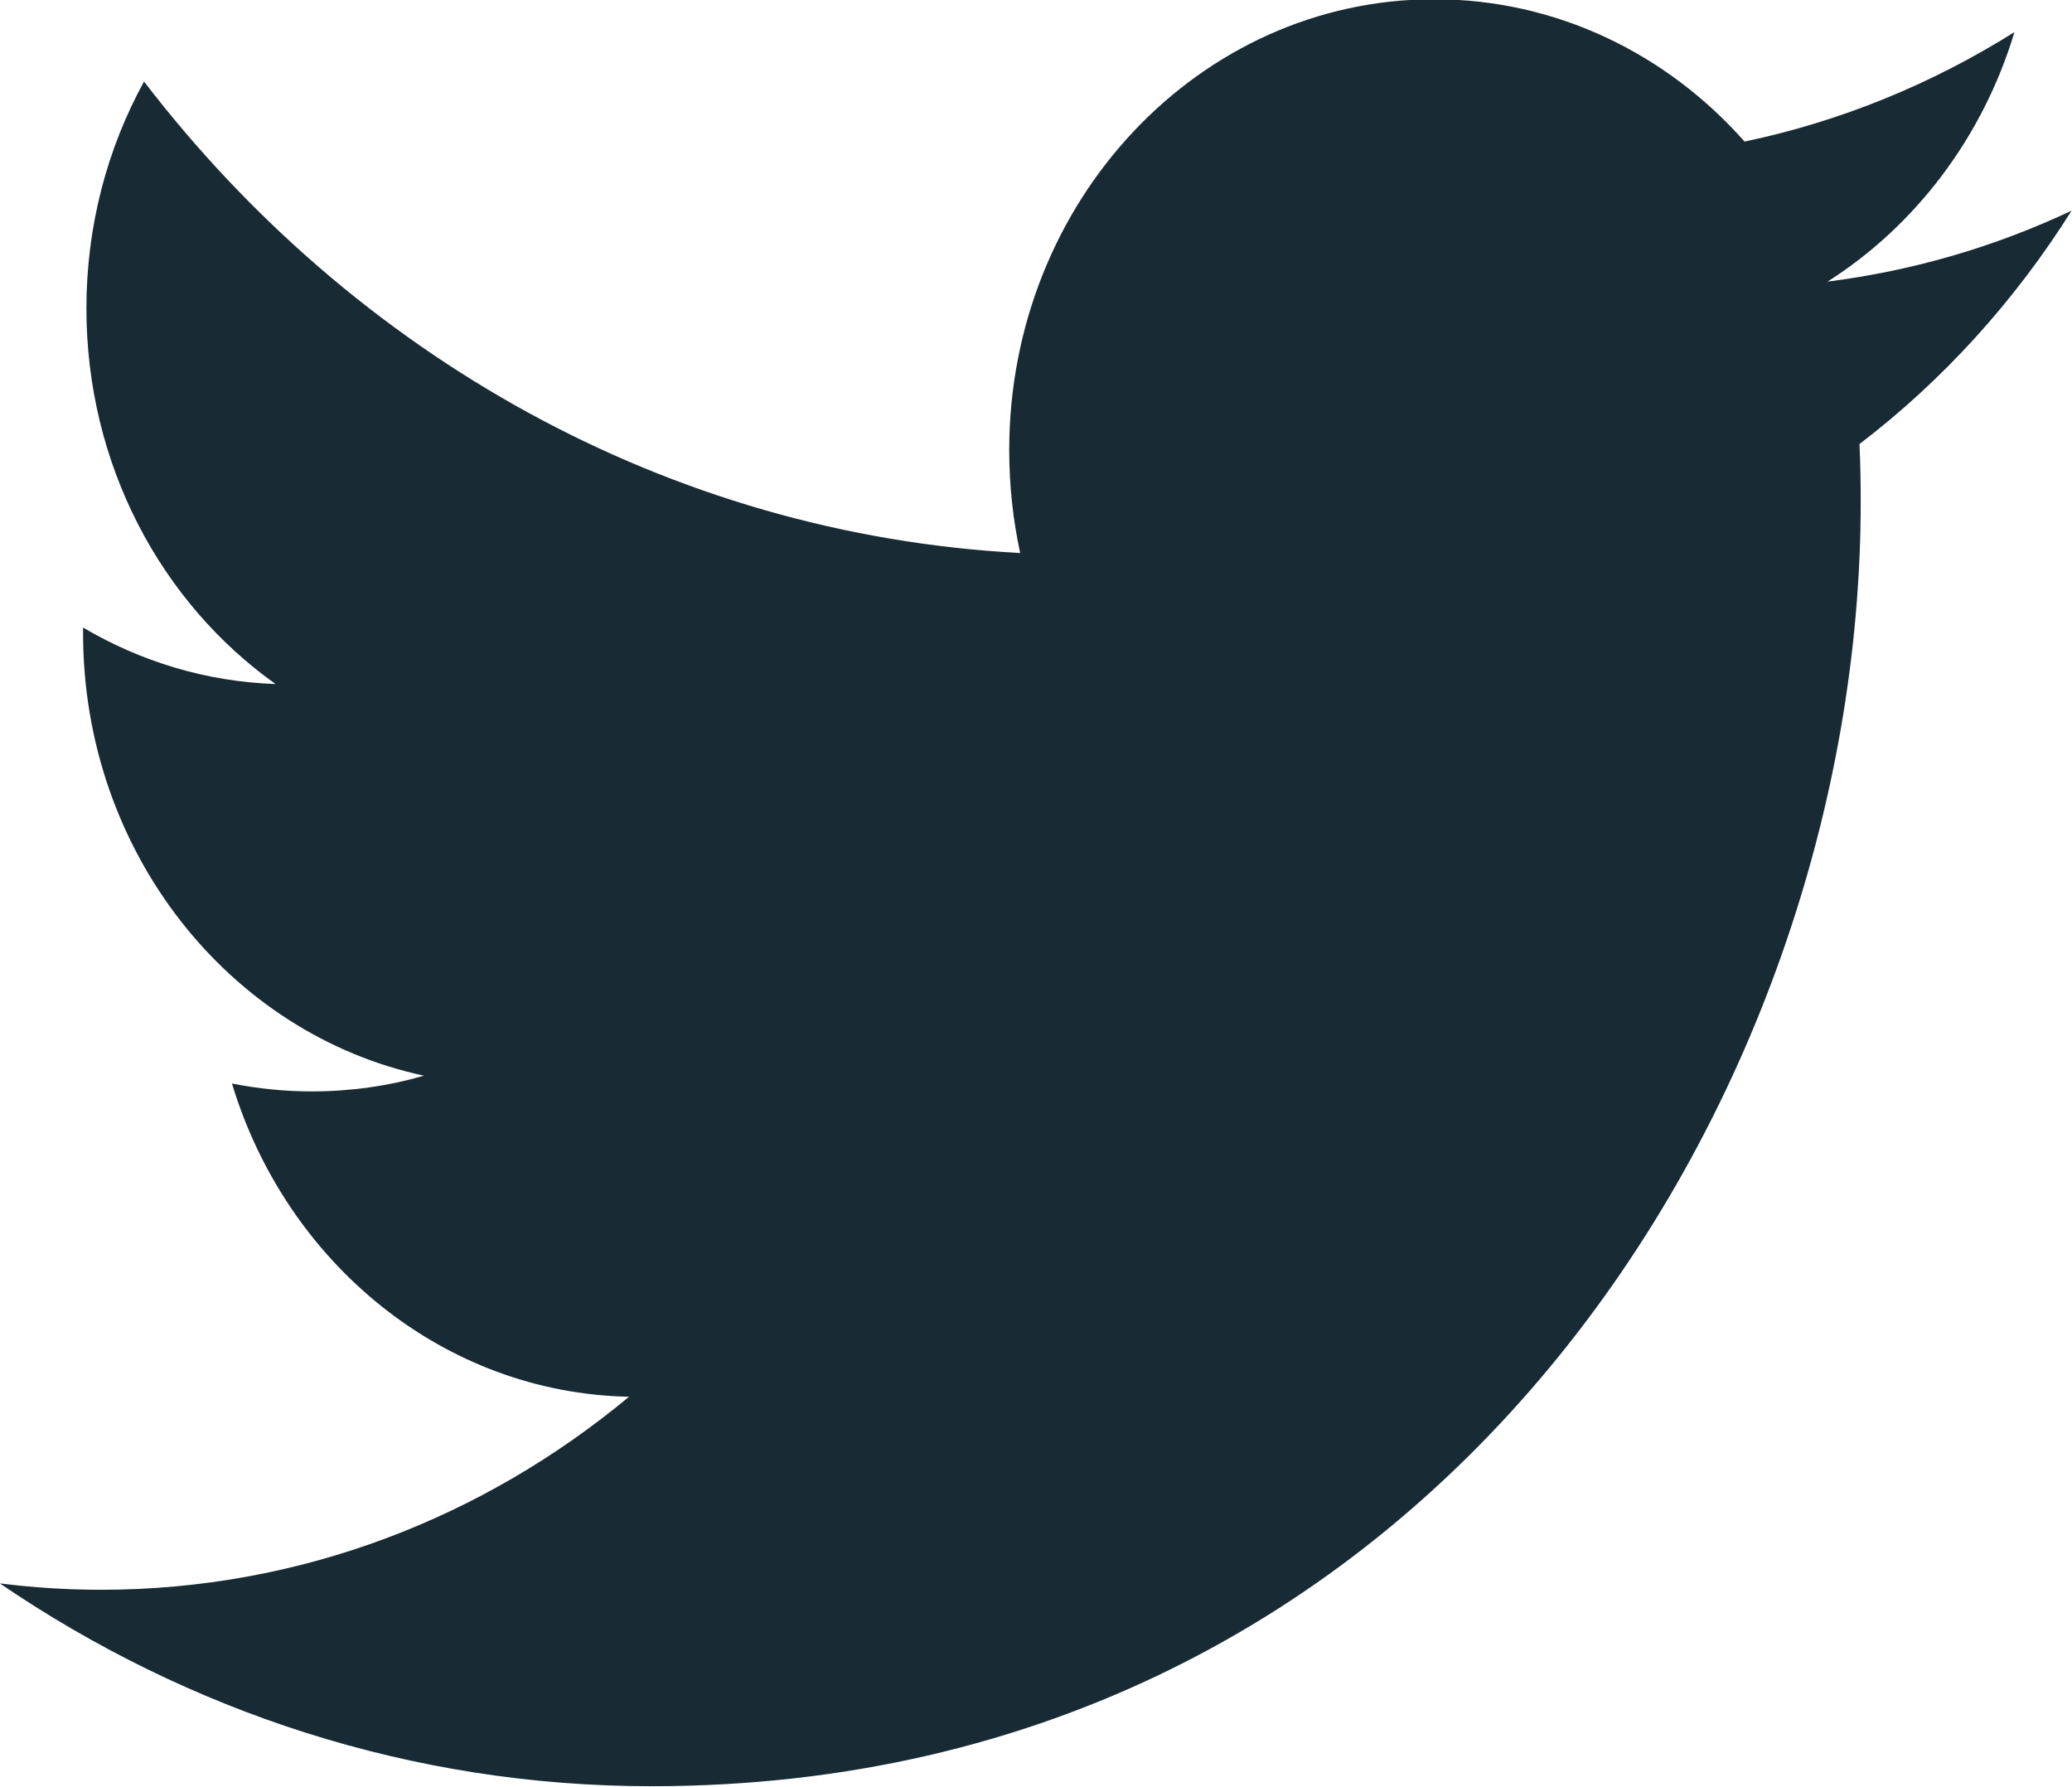
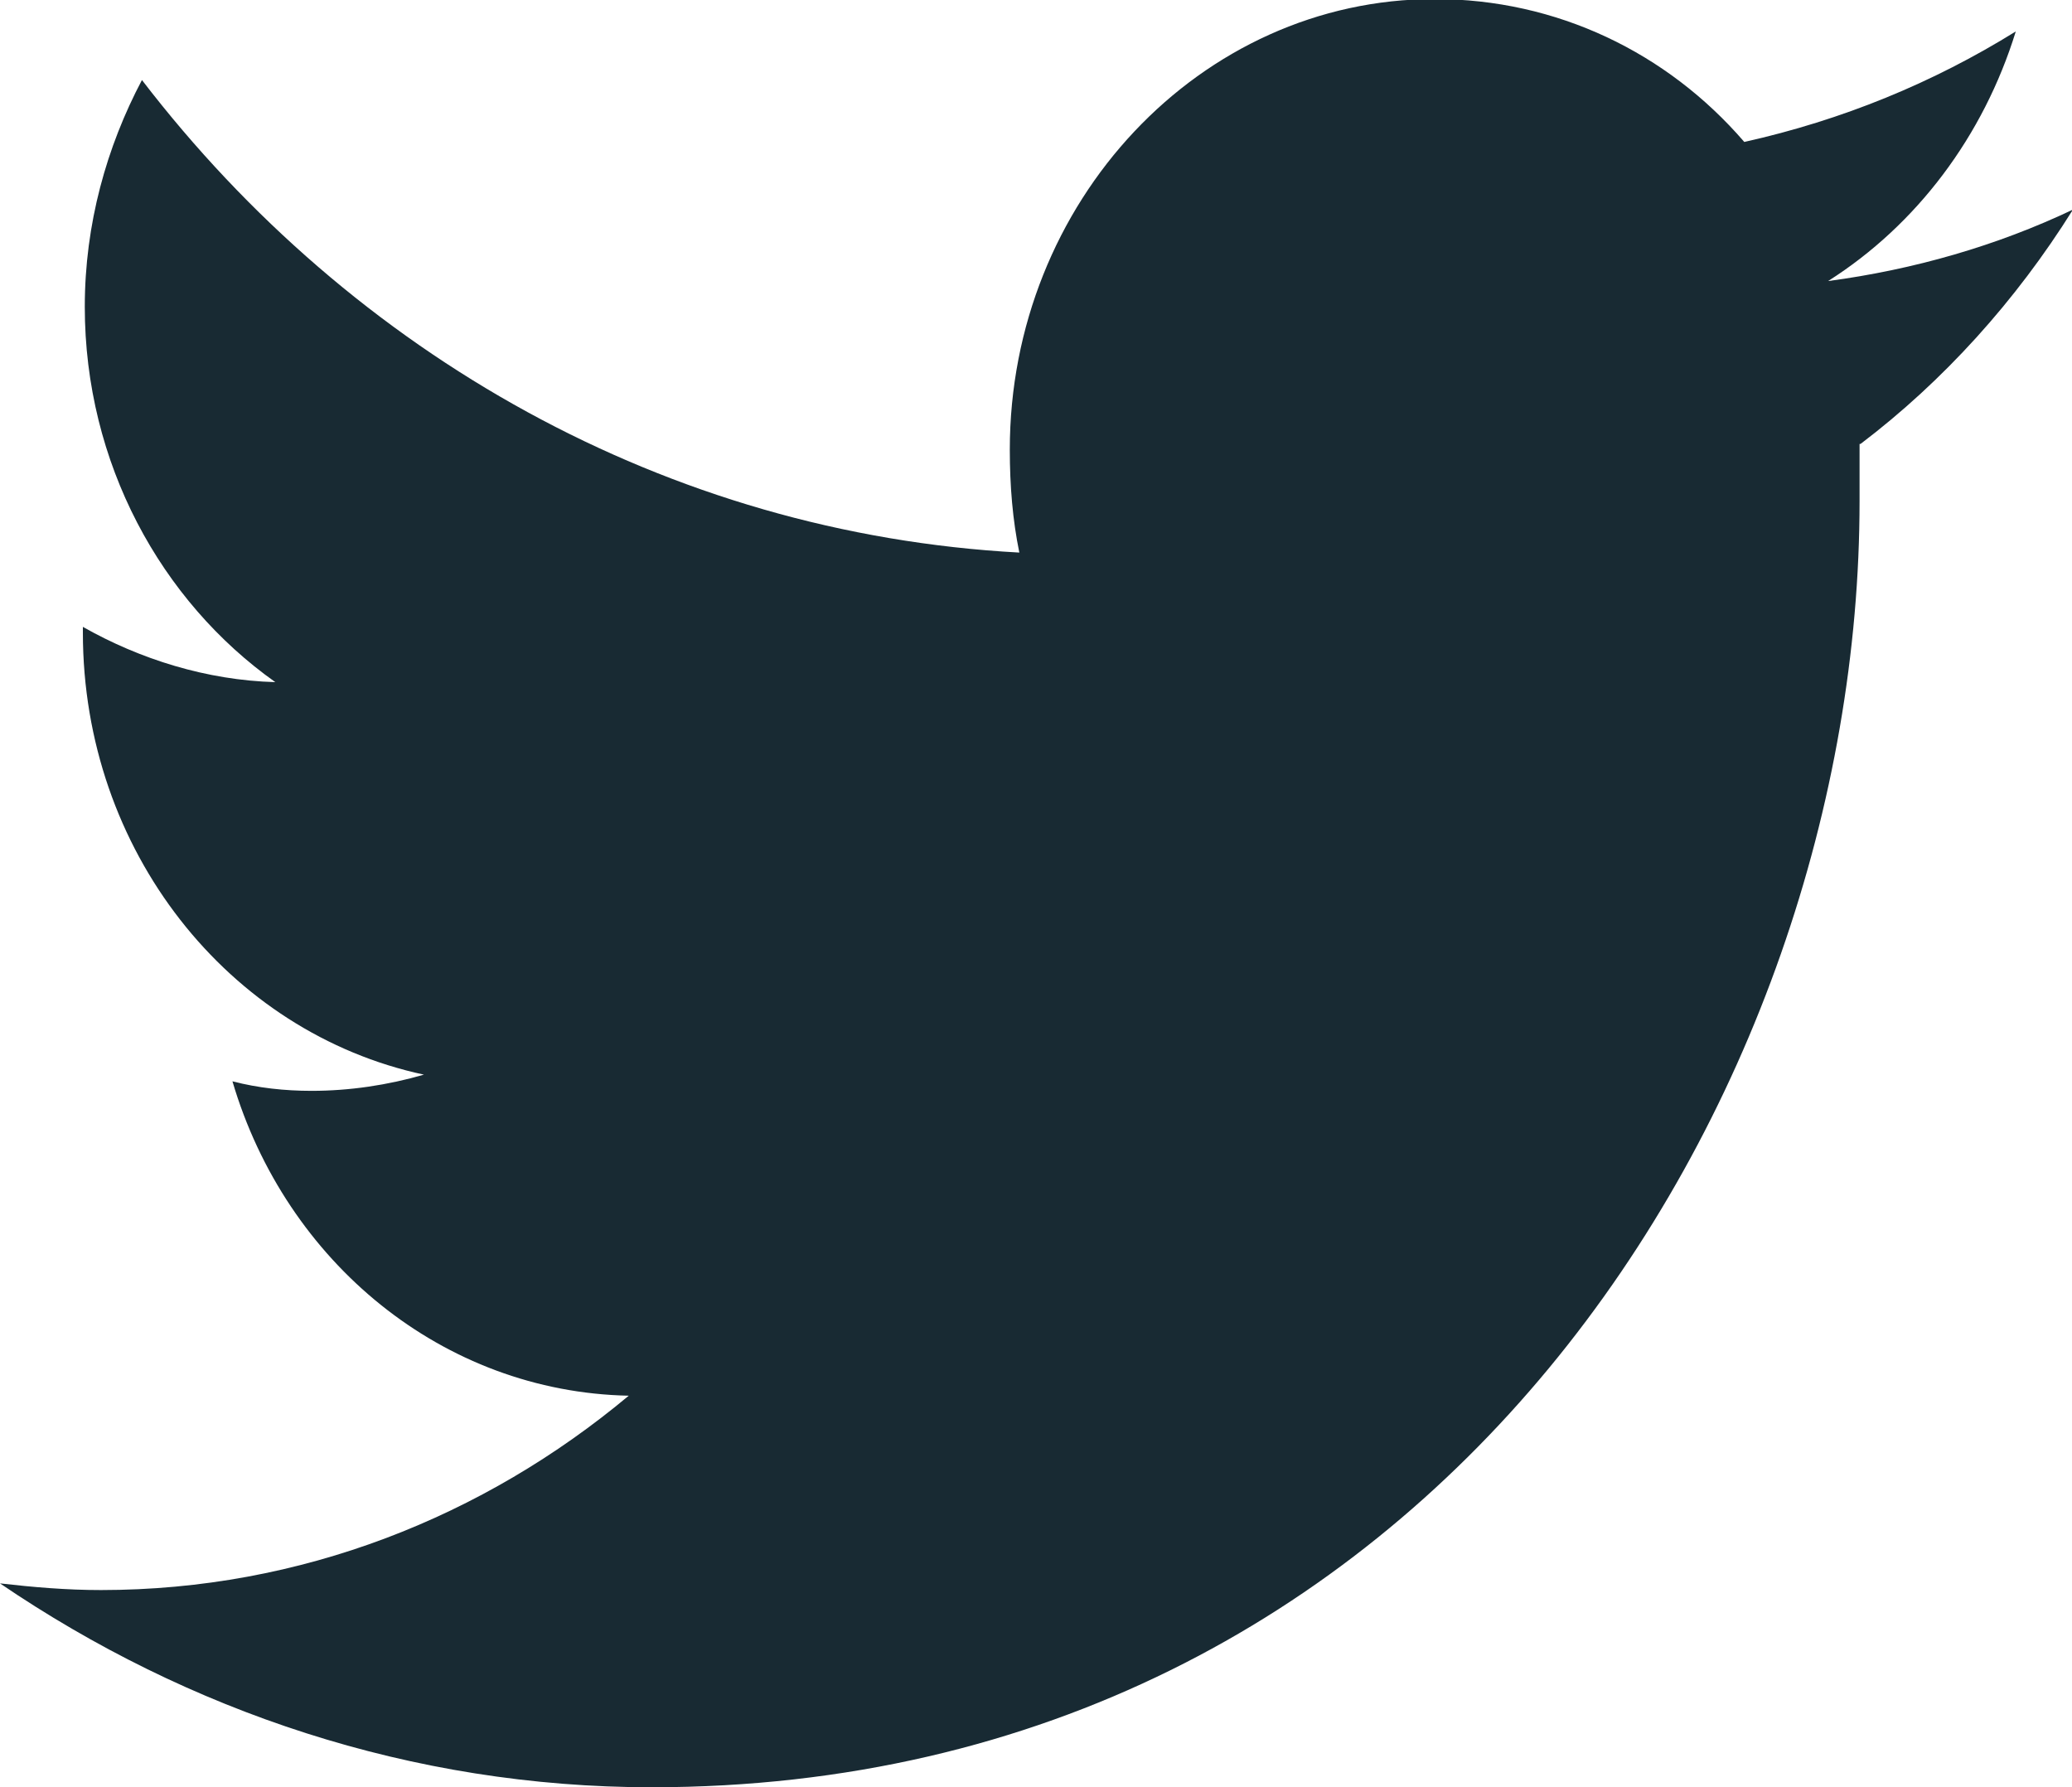
- <svg xmlns="http://www.w3.org/2000/svg" preserveAspectRatio="xMidYMid" width="21.75" height="18.75" viewBox="0 0 21.75 18.75">
+ <svg xmlns="http://www.w3.org/2000/svg" width="21.75" height="18.75" preserveAspectRatio="xMidYMid">
  <defs>
-     <style>
-       .cls-1 {
-         fill: #182a33;
-         fill-rule: evenodd;
-       }
-     </style>
+     <style>.cls-1 { fill: #182a33; fill-rule: evenodd; }</style>
  </defs>
-   <path d="M19.519,4.661 C19.529,4.864 19.532,5.070 19.532,5.273 C19.532,11.533 15.045,18.749 6.838,18.749 C4.317,18.749 1.973,17.965 -0.002,16.620 C0.348,16.664 0.703,16.687 1.062,16.687 C3.154,16.687 5.077,15.929 6.603,14.661 C4.652,14.622 3.003,13.254 2.435,11.373 C2.707,11.427 2.987,11.456 3.275,11.456 C3.682,11.456 4.077,11.399 4.451,11.291 C2.409,10.855 0.872,8.942 0.872,6.646 C0.872,6.626 0.872,6.607 0.872,6.587 C1.473,6.942 2.162,7.155 2.893,7.180 C1.696,6.330 0.907,4.882 0.907,3.237 C0.907,2.371 1.127,1.556 1.512,0.856 C3.712,3.723 7.001,5.607 10.709,5.805 C10.634,5.458 10.594,5.098 10.594,4.725 C10.594,2.111 12.591,-0.008 15.055,-0.008 C16.339,-0.008 17.498,0.565 18.313,1.486 C19.328,1.273 20.283,0.879 21.146,0.337 C20.813,1.442 20.105,2.371 19.184,2.956 C20.087,2.841 20.945,2.589 21.746,2.211 C21.148,3.162 20.392,3.995 19.519,4.661 Z" class="cls-1" />
+   <path d="M19.52 4.66c0 .2 0 .4 0 .6 0 6.27-4.47 13.5-12.68 13.5-2.52 0-4.87-.8-6.84-2.14.35.04.7.07 1.06.07 2.1 0 4.02-.77 5.54-2.04-1.95-.04-3.6-1.4-4.16-3.3.27.07.55.1.83.1.4 0 .8-.06 1.18-.17C2.4 10.84.87 8.93.87 6.64c0-.02 0-.04 0-.06.6.34 1.3.56 2.02.58-1.2-.85-2-2.3-2-3.94 0-.87.23-1.68.6-2.38C3.7 3.72 7 5.6 10.7 5.8c-.07-.34-.1-.7-.1-1.08 0-2.6 2-4.73 4.46-4.73 1.28 0 2.44.56 3.25 1.5 1.03-.23 1.98-.62 2.85-1.16-.34 1.1-1.04 2.03-1.97 2.62.9-.12 1.77-.37 2.57-.75-.6.96-1.36 1.8-2.23 2.46z" class="cls-1" />
</svg>
